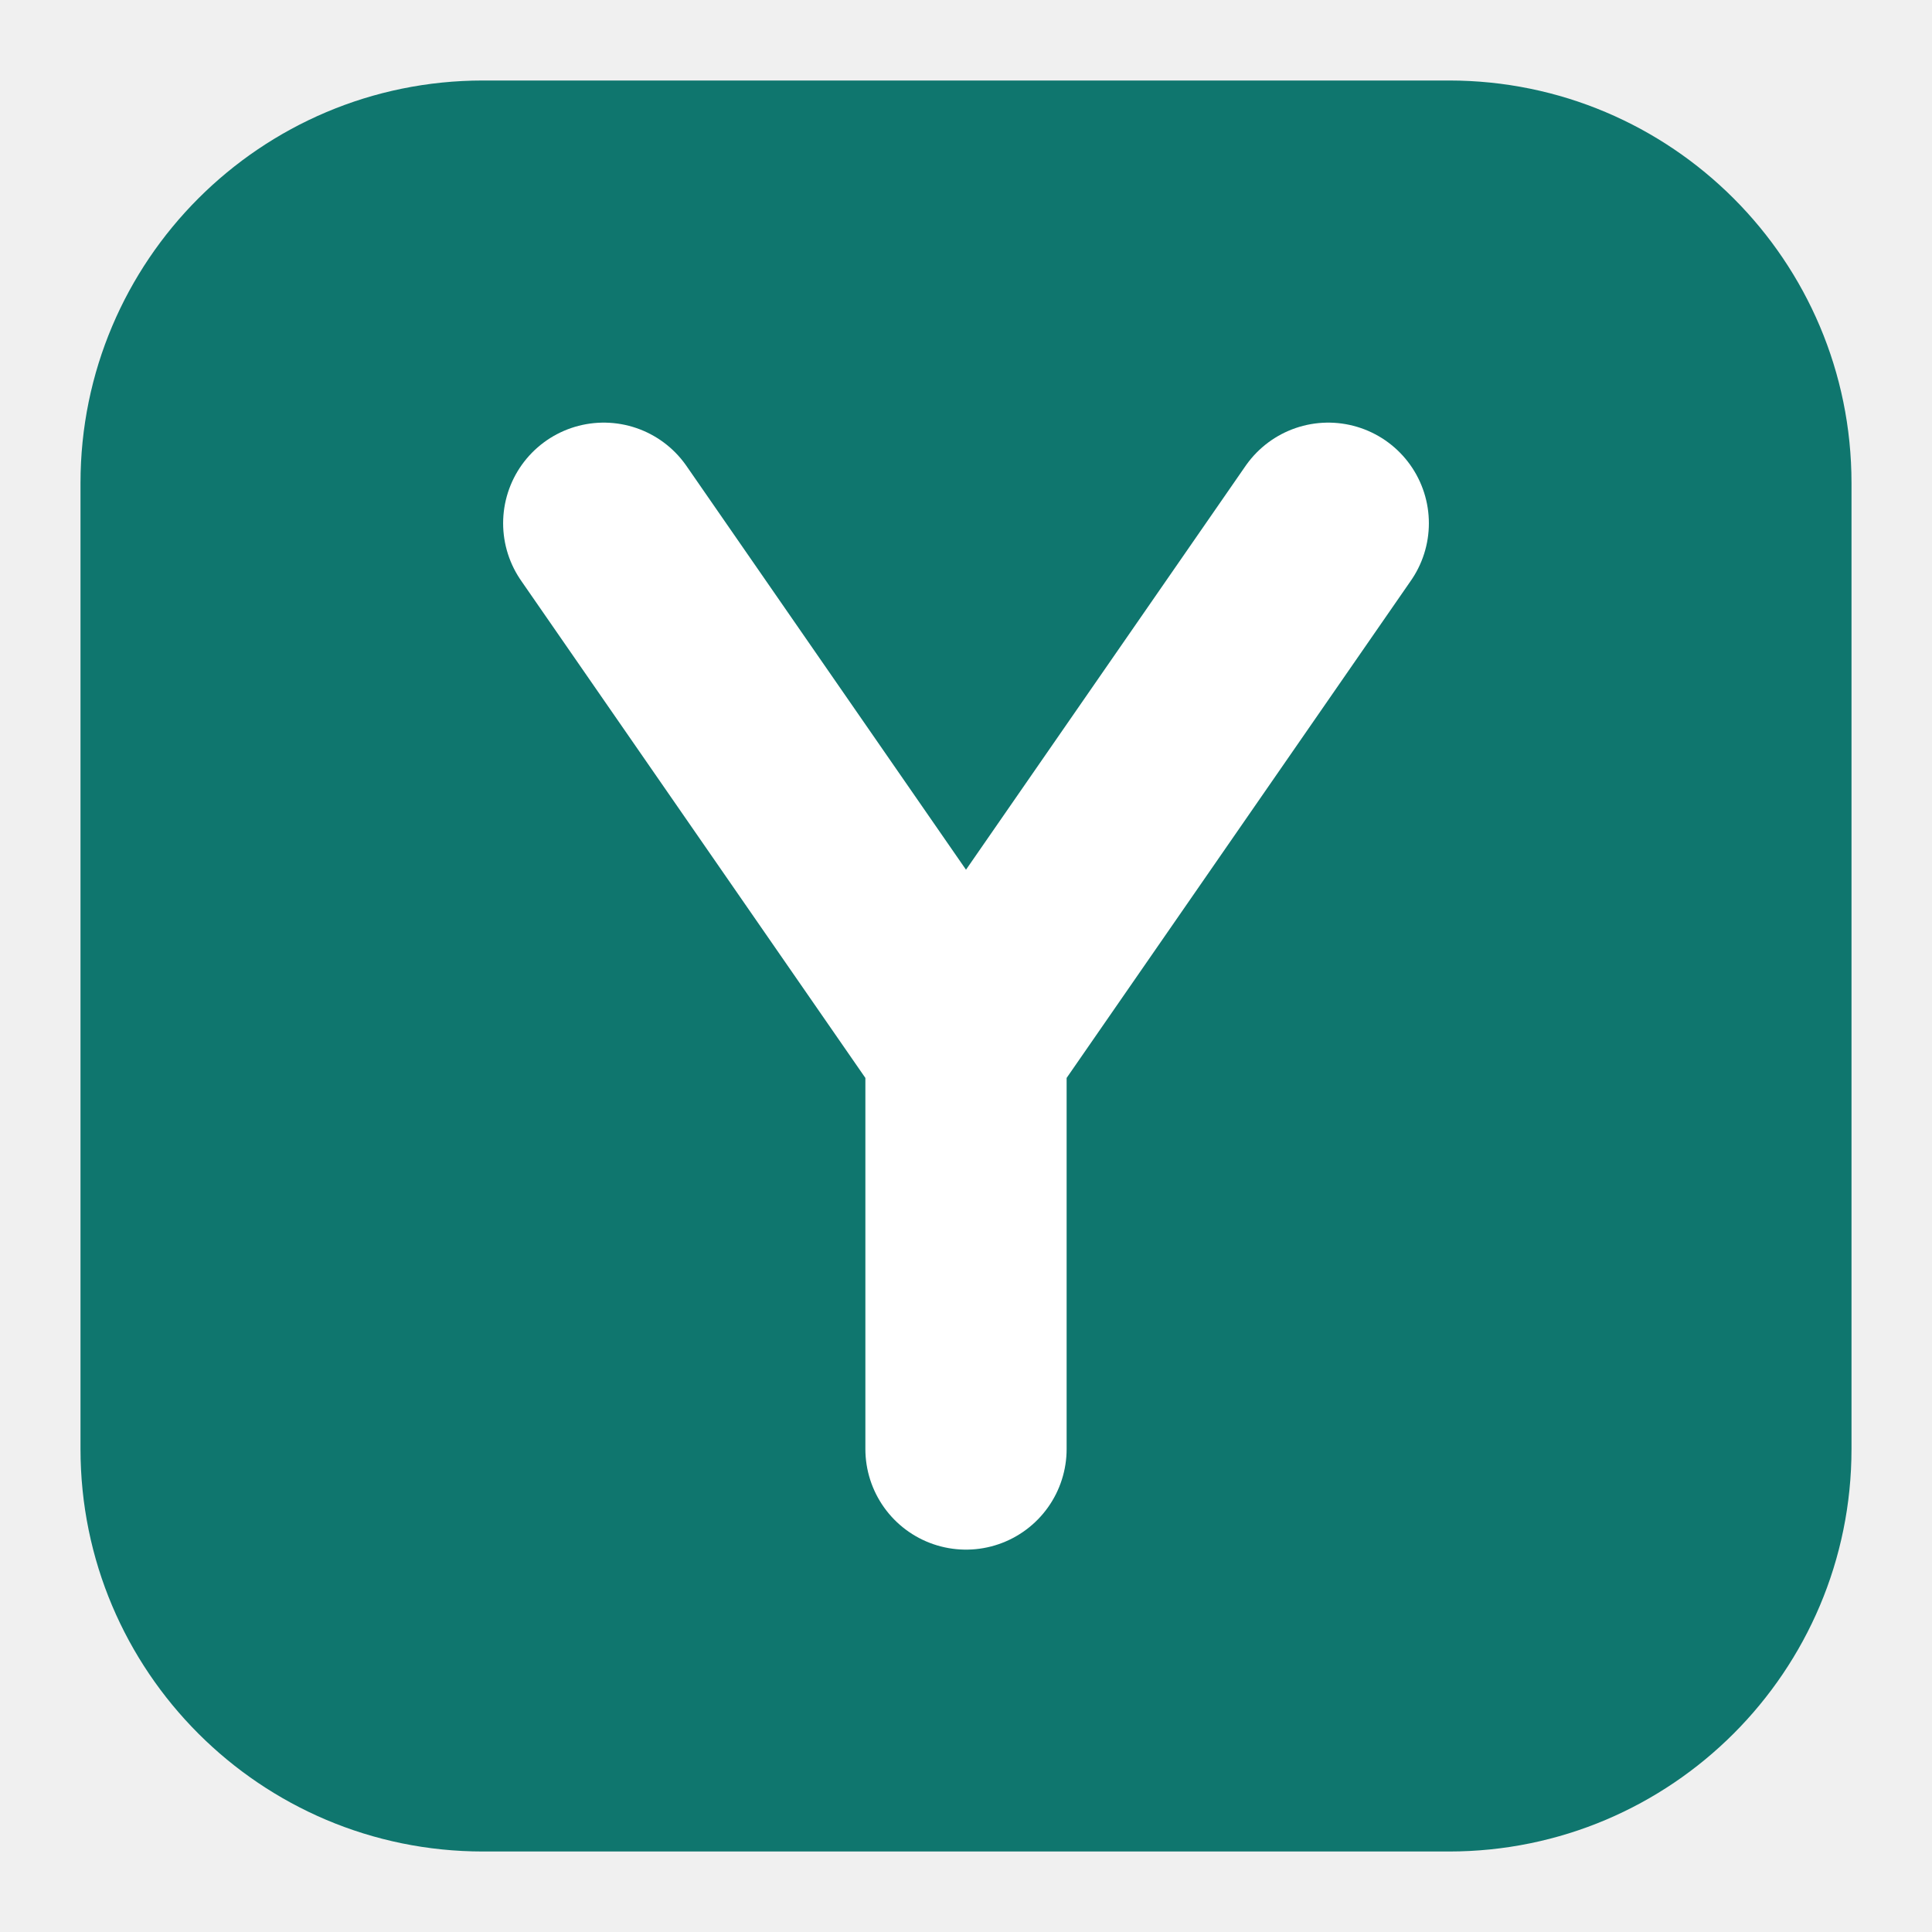
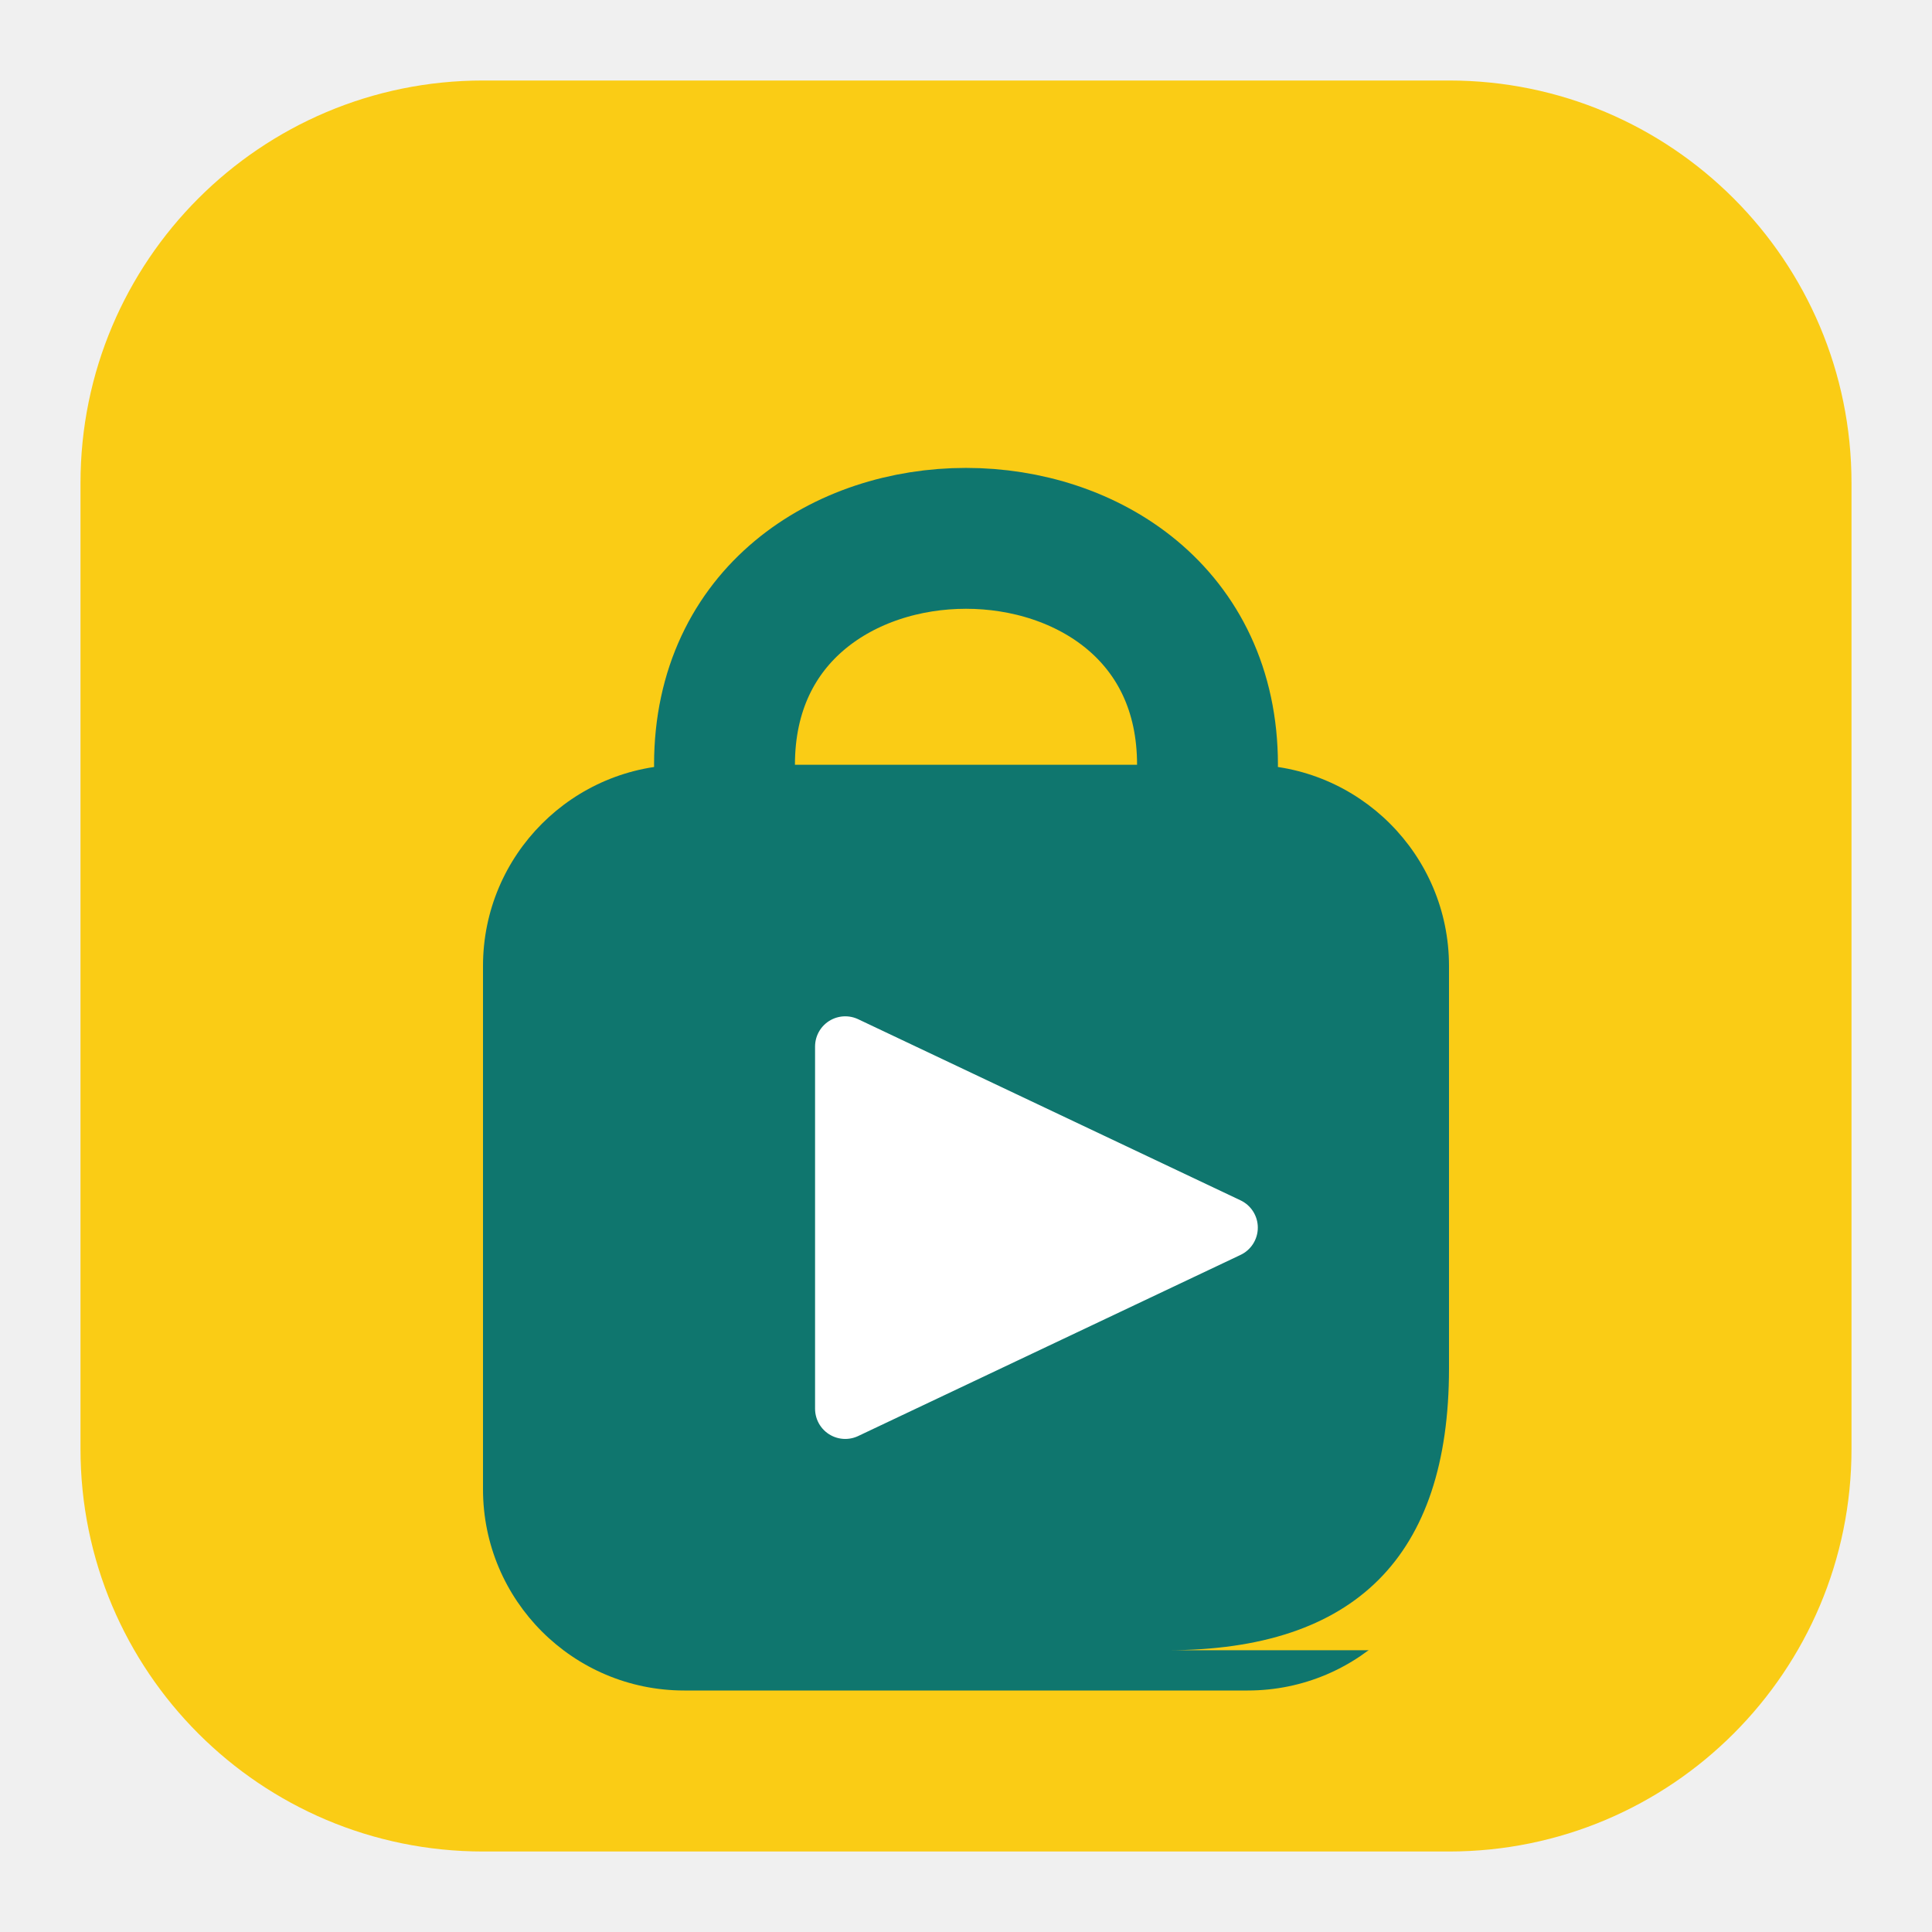
<svg xmlns="http://www.w3.org/2000/svg" viewBox="0 0 48 48" width="240" height="240" role="img" aria-label="Yerzzir Store logo">
-   <rect x="2" y="2" width="44" height="44" rx="10" fill="#0f766e" />
-   <path d="M15 13 L24 26 L33 13 M24 26 L24 36" fill="none" stroke="#ffffff" stroke-width="5" stroke-linecap="round" stroke-linejoin="round" />
+   <rect x="2" y="2" width="44" height="44" rx="10" fill="#facc15" />
+   <rect x="12" y="19" width="24" height="23" rx="5" fill="#0f766e" />
+   <path d="M18 19 C18 11.5 30 11.5 30 19" fill="none" stroke="#0f766e" stroke-width="3.5" stroke-linecap="round" />
+   <polygon points="21,26 21,35 30.5,30.5" fill="#ffffff" stroke="#ffffff" stroke-width="1.5" stroke-linejoin="round" />
+   <path d="M36 34 Q36 41 29 41 L36 41 Z" fill="#facc15" />
</svg>
